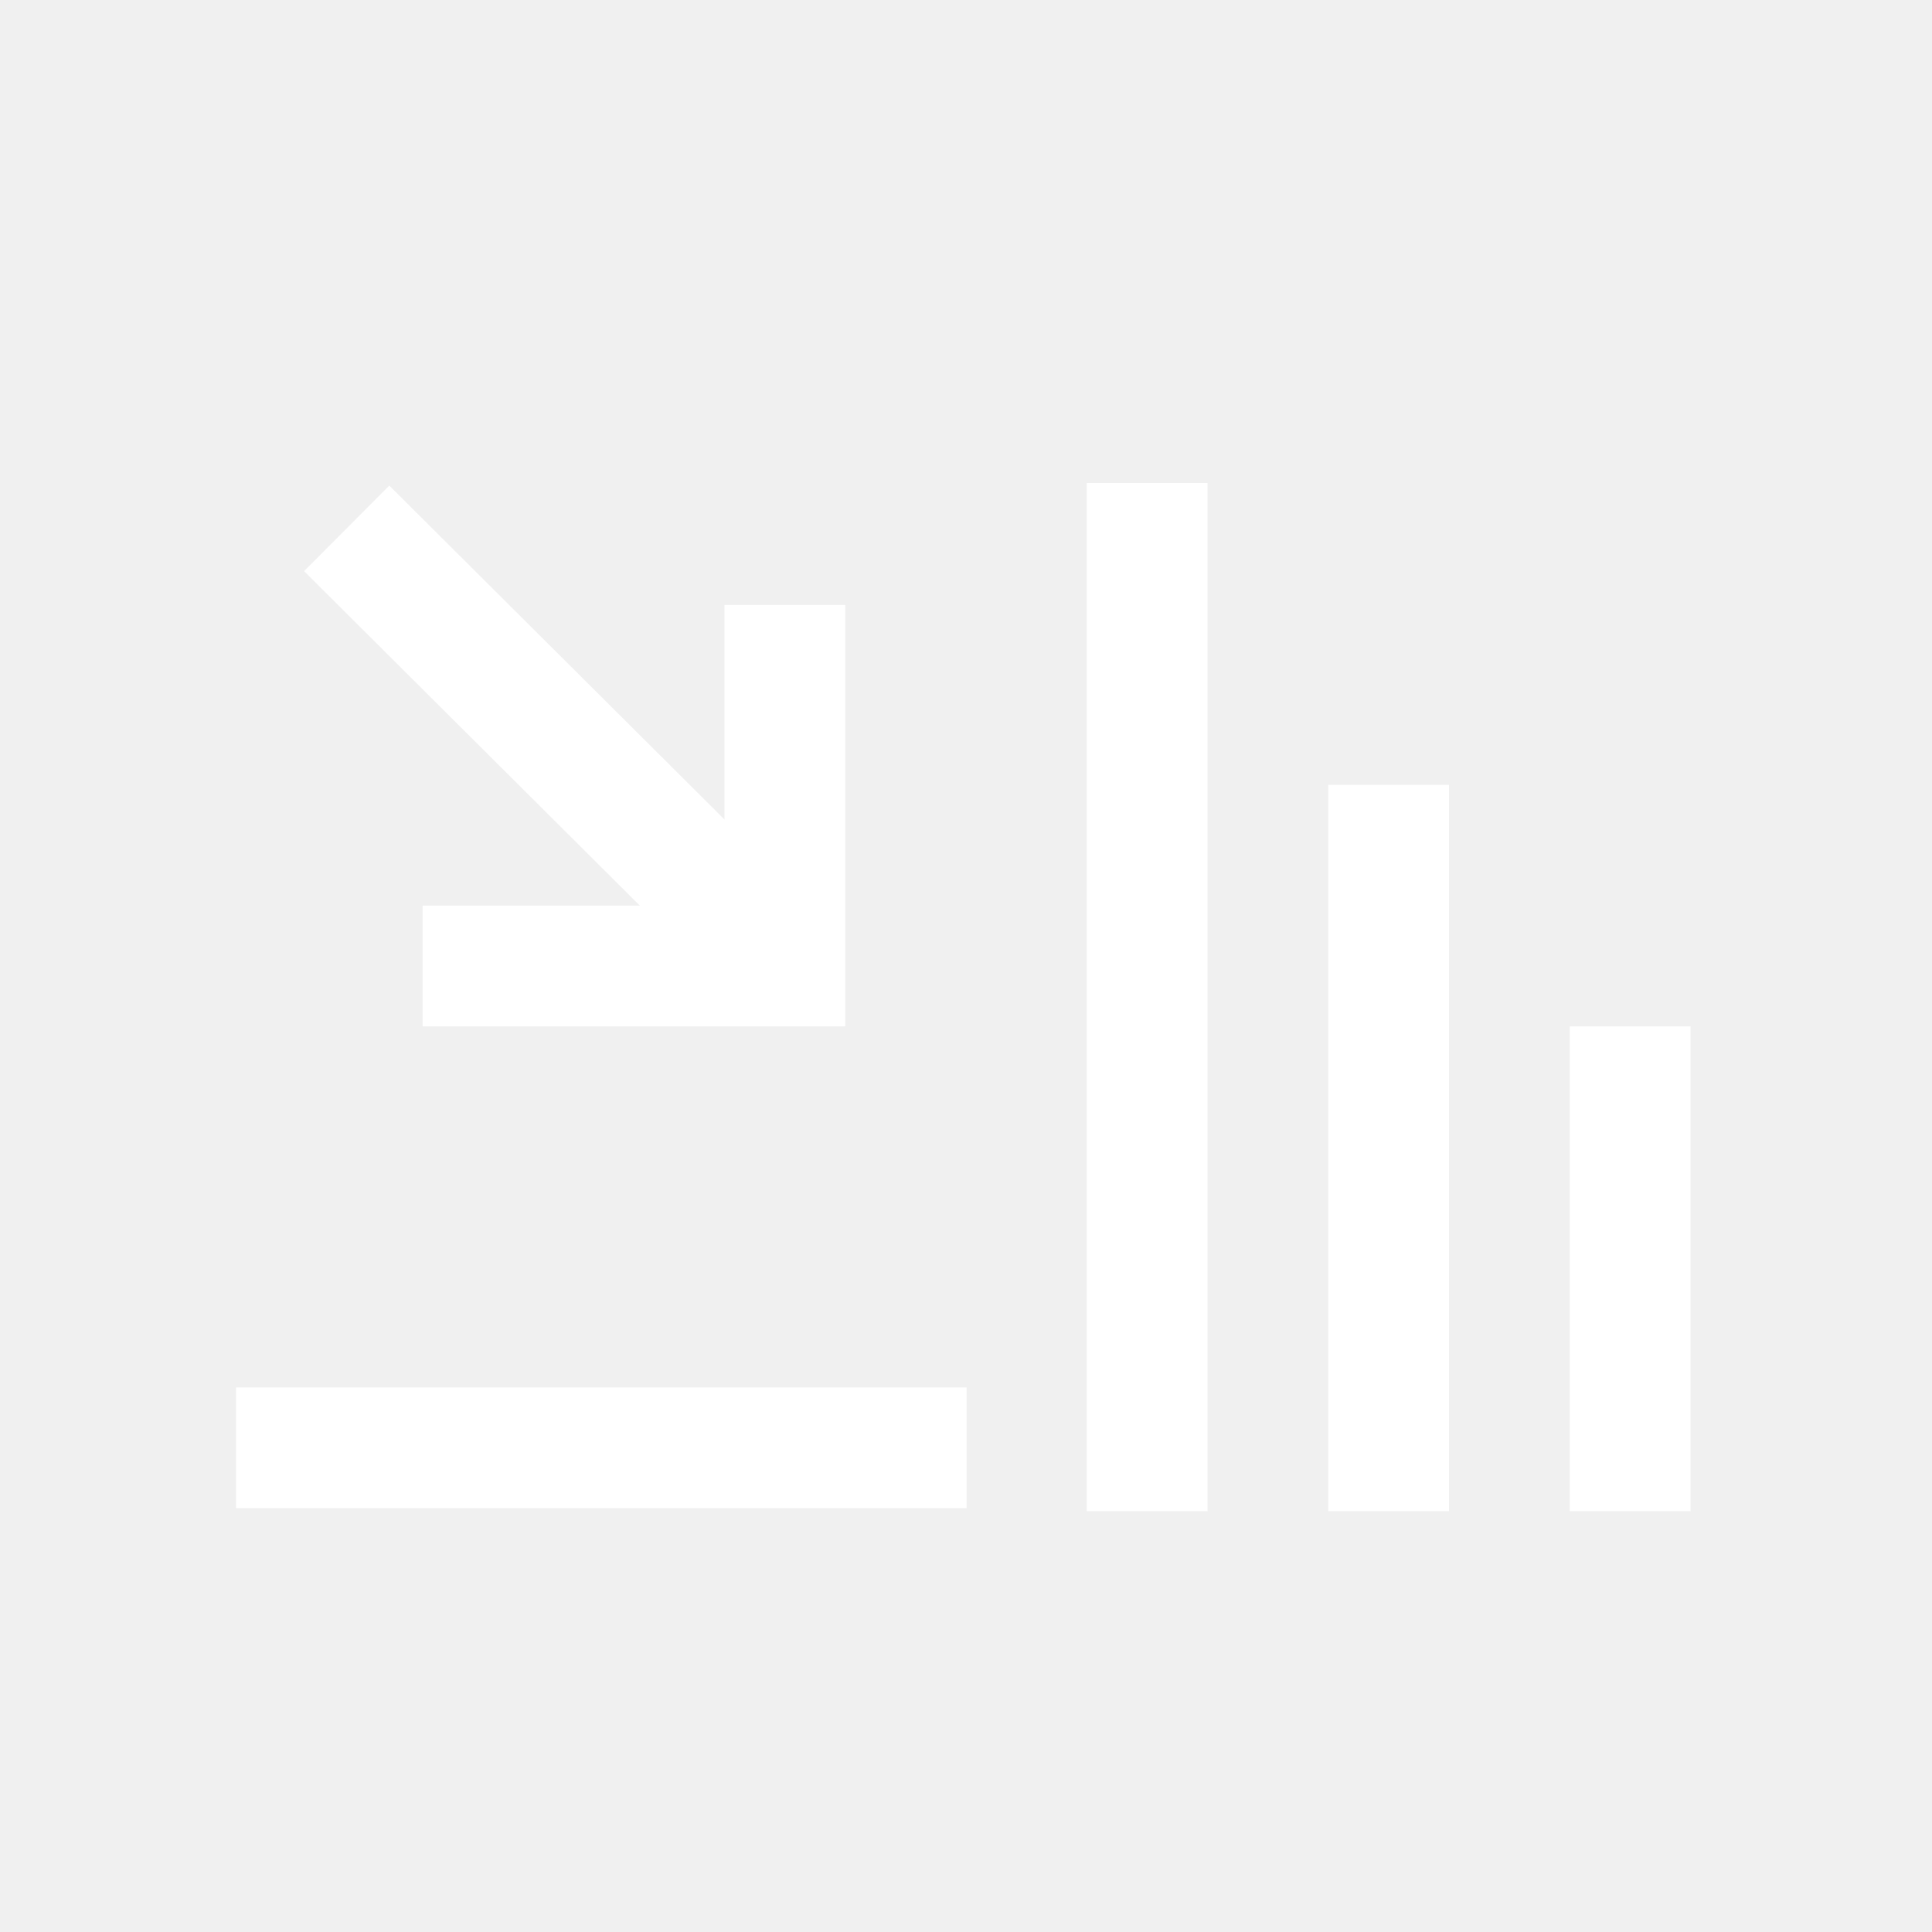
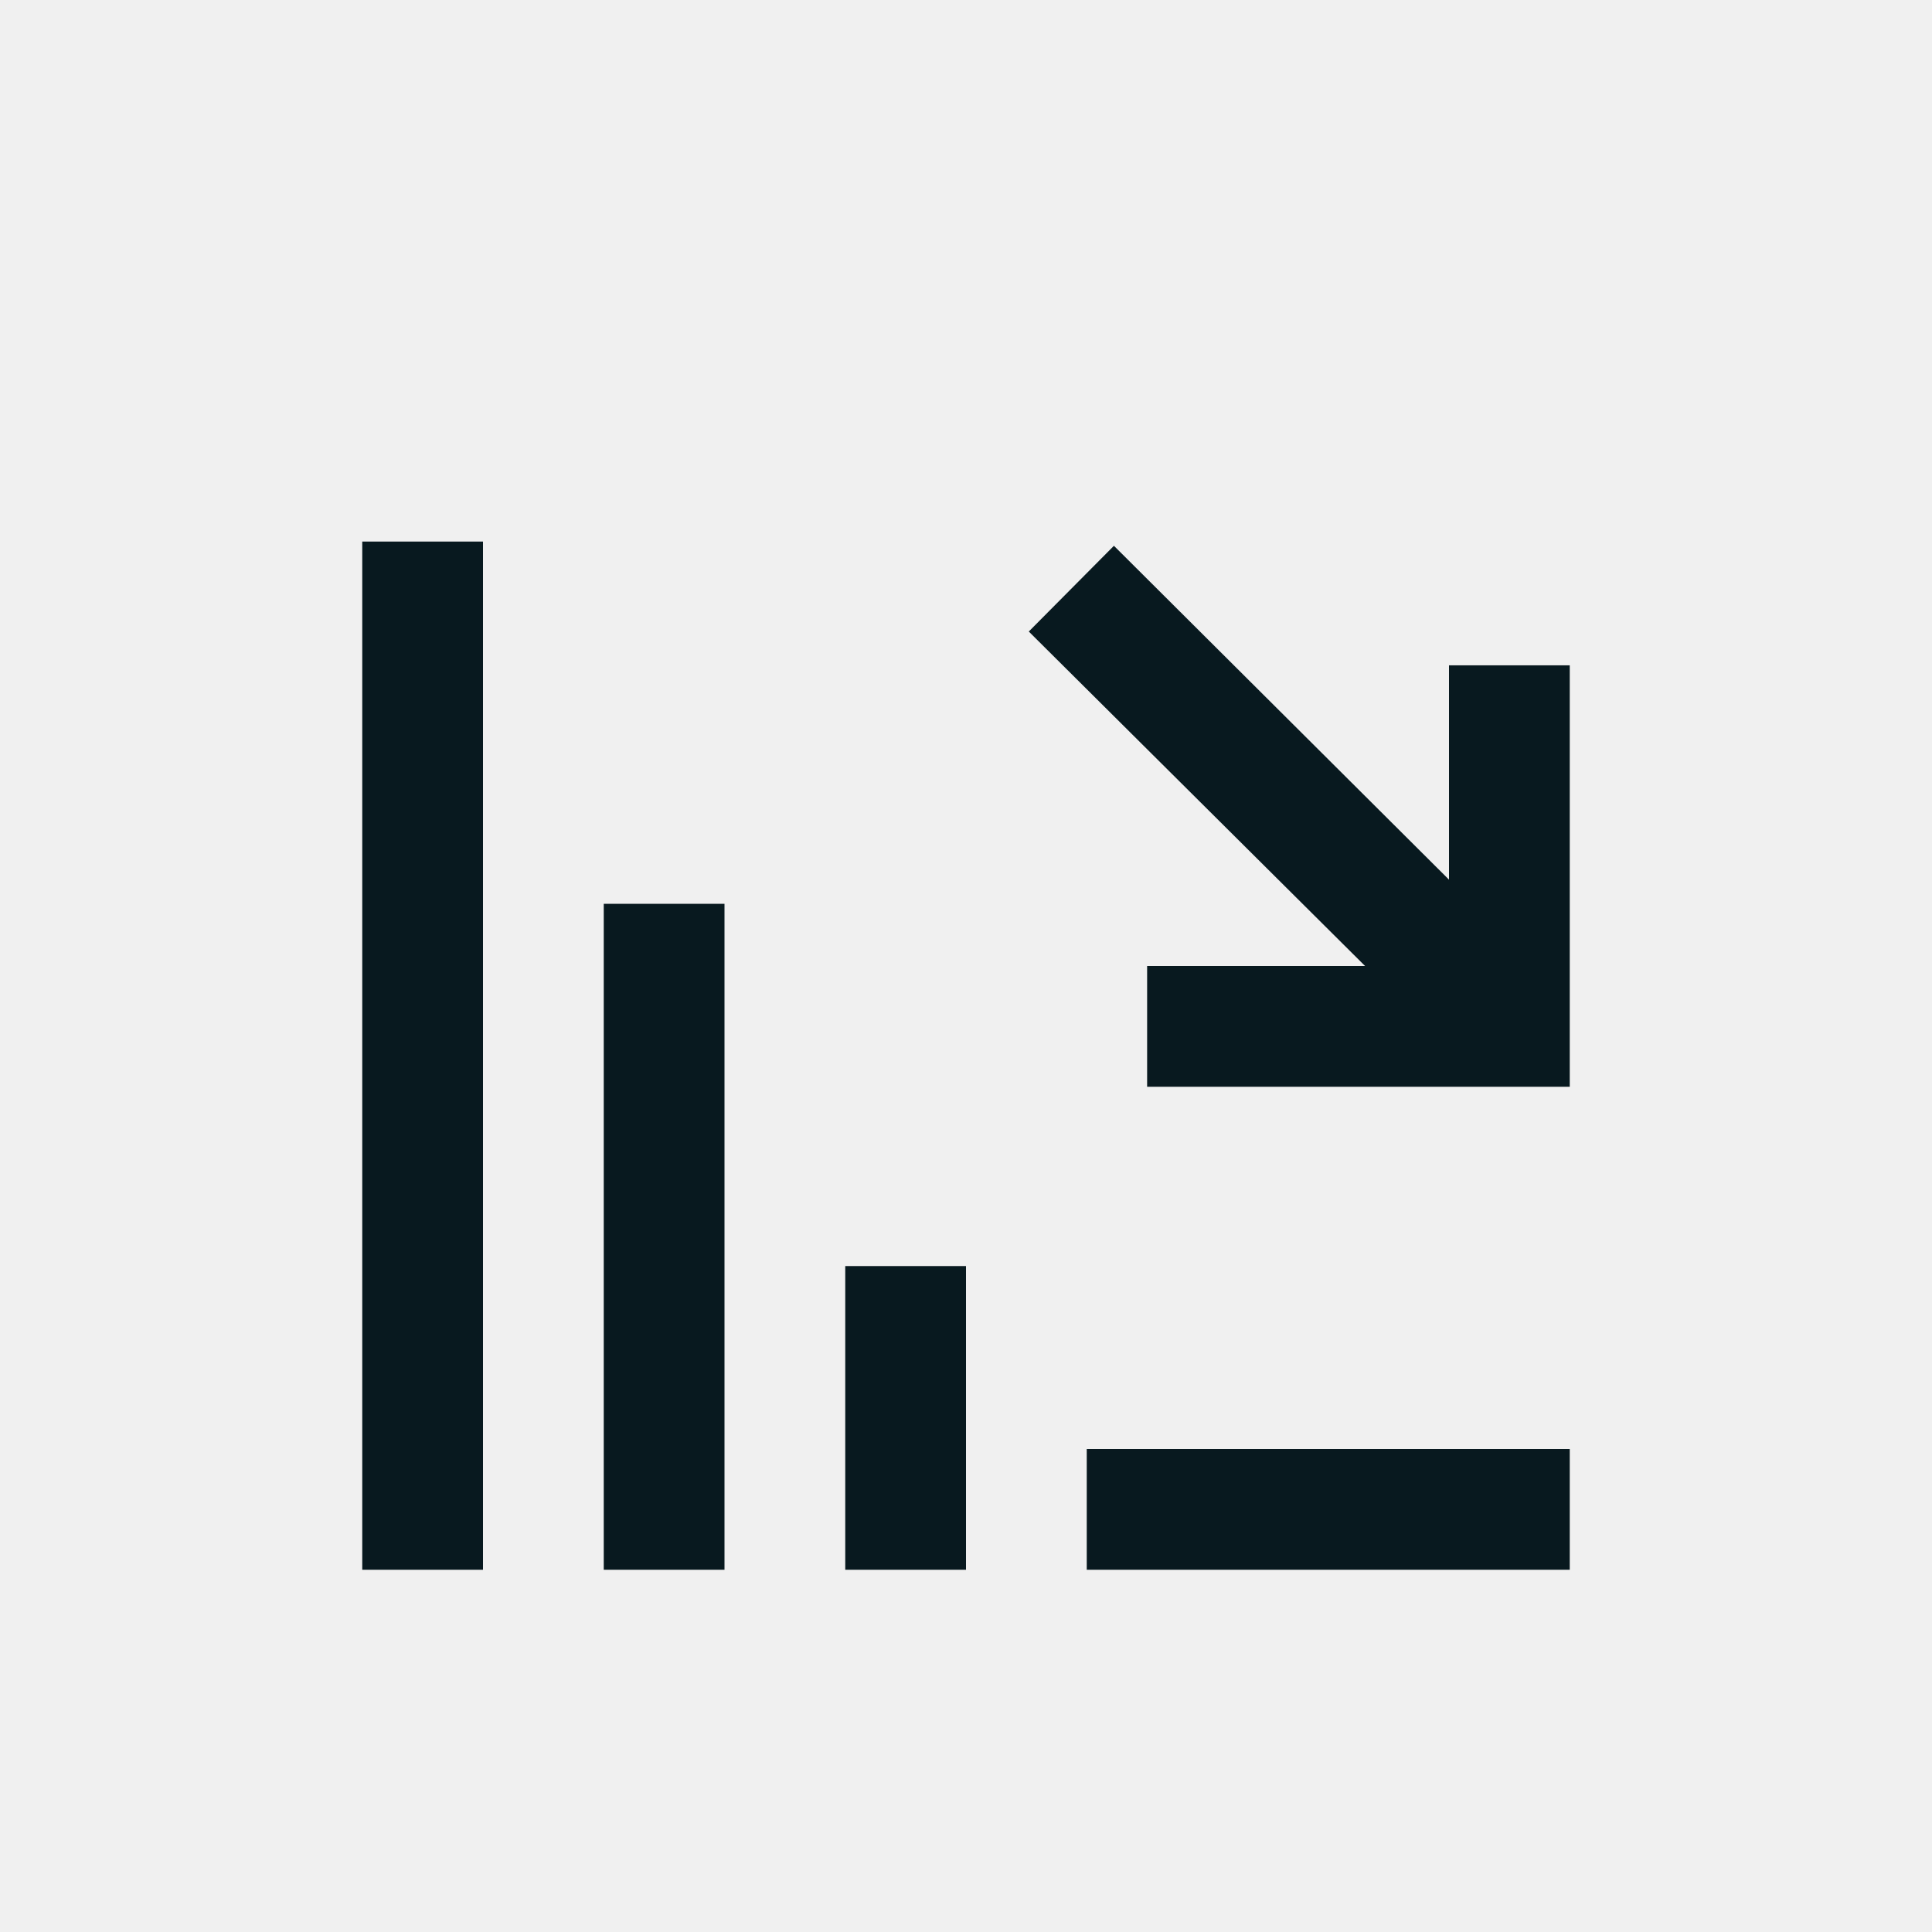
- <svg xmlns="http://www.w3.org/2000/svg" id="Motiv_White" viewBox="0 0 32 32">
+ <svg xmlns="http://www.w3.org/2000/svg" id="Motiv" viewBox="0 0 32 32">
  <defs>
-     <style>.cls-1{fill:#fff;stroke-width:0px;}</style>
+     <style>
+       .cls-1 {
+         fill: #08191f;
+         stroke-width: 0px;
+       }
+     </style>
  </defs>
-   <polygon class="cls-1" points="14 17 7 17 7 15 12 15 12 10.02 14 10.02 14 17" />
-   <rect class="cls-1" x="8.37" y="7.24" width="2" height="10.24" transform="translate(-6 10.28) rotate(-45.11)" />
-   <rect class="cls-1" x="3.91" y="22.98" width="12.1" height="2" />
-   <rect class="cls-1" x="18" y="8" width="2" height="17.03" />
-   <rect class="cls-1" x="22" y="13" width="2" height="12.03" />
-   <rect class="cls-1" x="26" y="17" width="2" height="8.03" />
+   <rect class="cls-1" x="18" y="24" width="8" height="2" />
+   <polygon class="cls-1" points="24 11.02 24 14.57 18.45 9.04 17.04 10.46 22.61 16 19 16 19 18 26 18 26 11.02 24 11.02" />
+   <rect class="cls-1" x="6" y="8.97" width="2" height="17.03" />
+   <rect class="cls-1" x="10" y="14.97" width="2" height="11.03" />
+   <rect class="cls-1" x="14" y="20.97" width="2" height="5.03" />
</svg>
